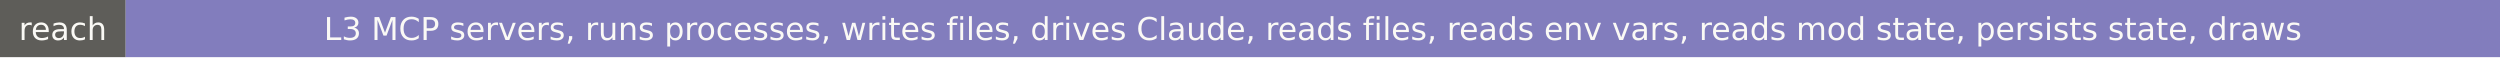
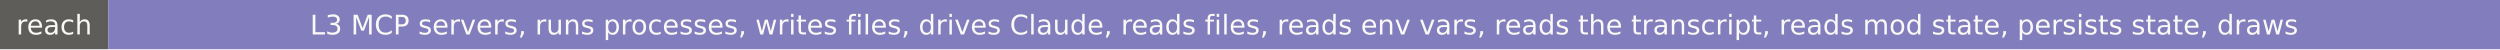
- <svg xmlns="http://www.w3.org/2000/svg" width="875" height="20" role="img" aria-label="reach: L3 MCP servers, runs processes, writes files, drives Claude, reads files, reads env vars, reads mod state, persists state, draws">
+ <svg xmlns="http://www.w3.org/2000/svg" width="1016" height="20" role="img" aria-label="reach: L3 MCP servers, runs processes, writes files, drives Claude, reads files, reads env vars, reads the transcript, reads mod state, persists state, draws">
  <rect width="44" height="20" fill="#5e5d59" />
-   <rect x="44" width="831" height="20" fill="#827dbd" />
+   <rect x="44" width="972" height="20" fill="#827dbd" />
  <g fill="#faf9f5" font-family="Verdana,DejaVu Sans,sans-serif" font-size="11" text-anchor="middle">
    <text x="22" y="14">reach</text>
-     <text x="459.5" y="14">L3 MCP servers, runs processes, writes files, drives Claude, reads files, reads env vars, reads mod state, persists state, draws</text>
+     <text x="530" y="14">L3 MCP servers, runs processes, writes files, drives Claude, reads files, reads env vars, reads the transcript, reads mod state, persists state, draws</text>
  </g>
</svg>
